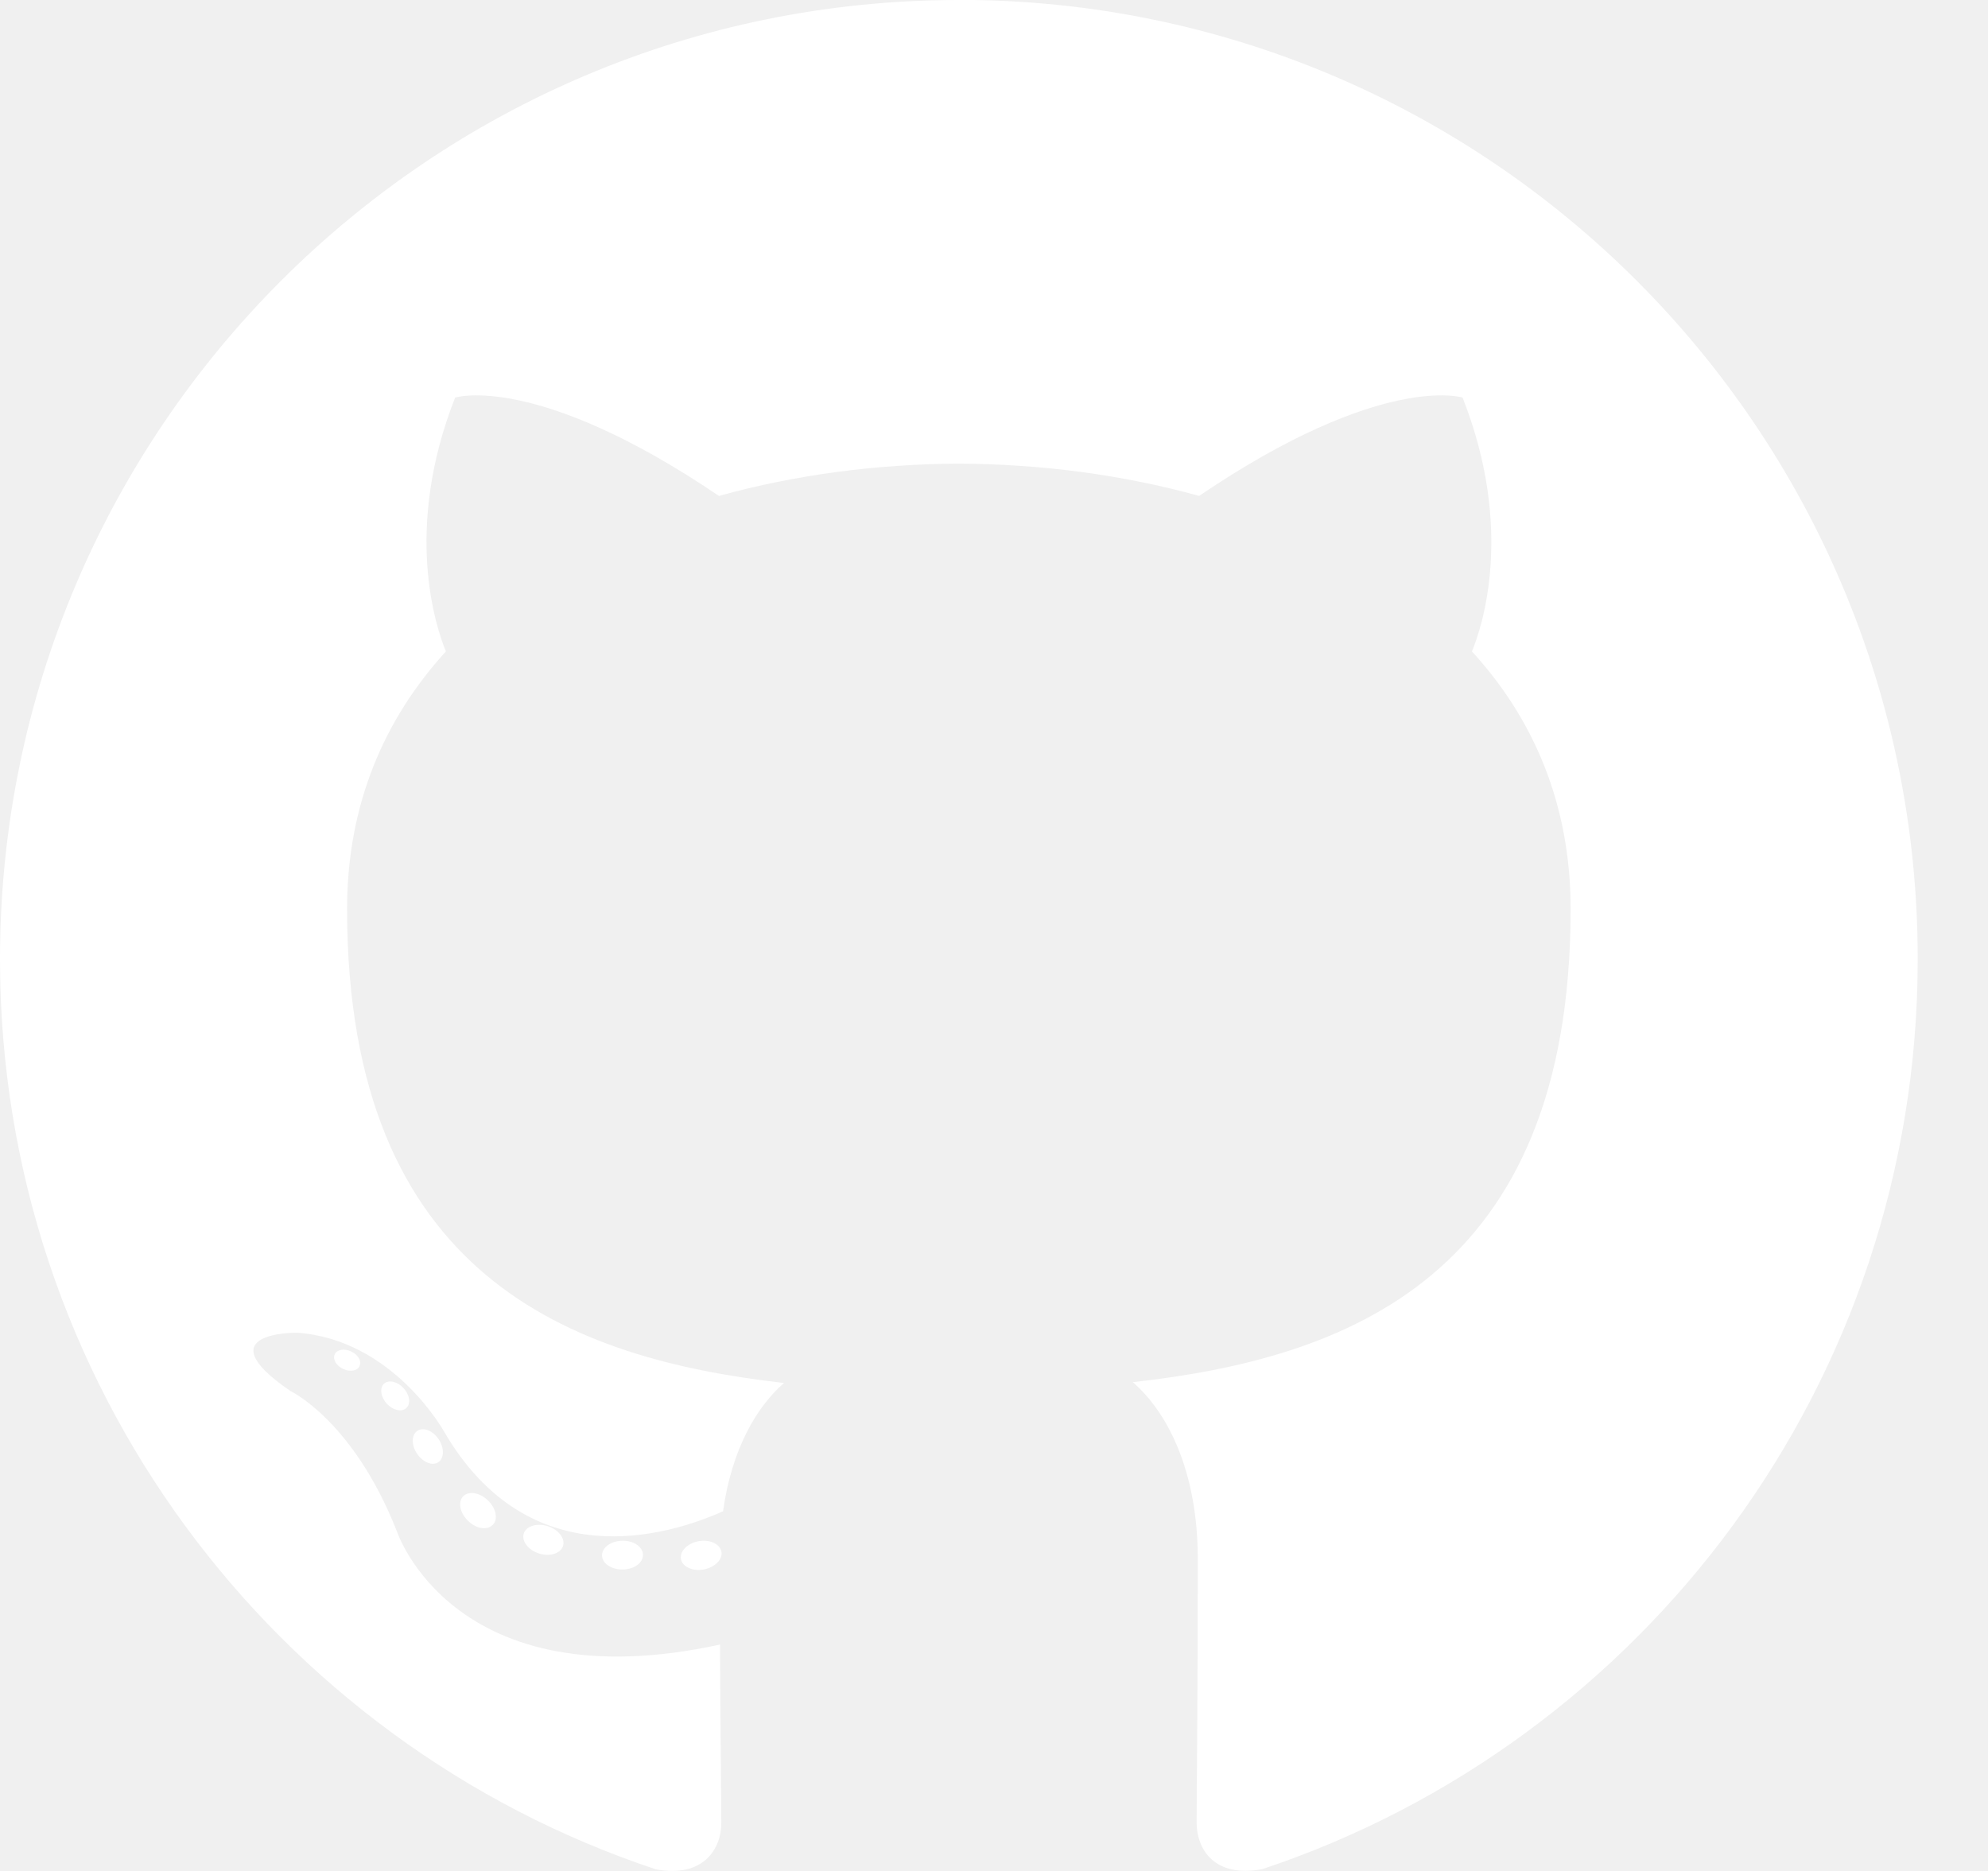
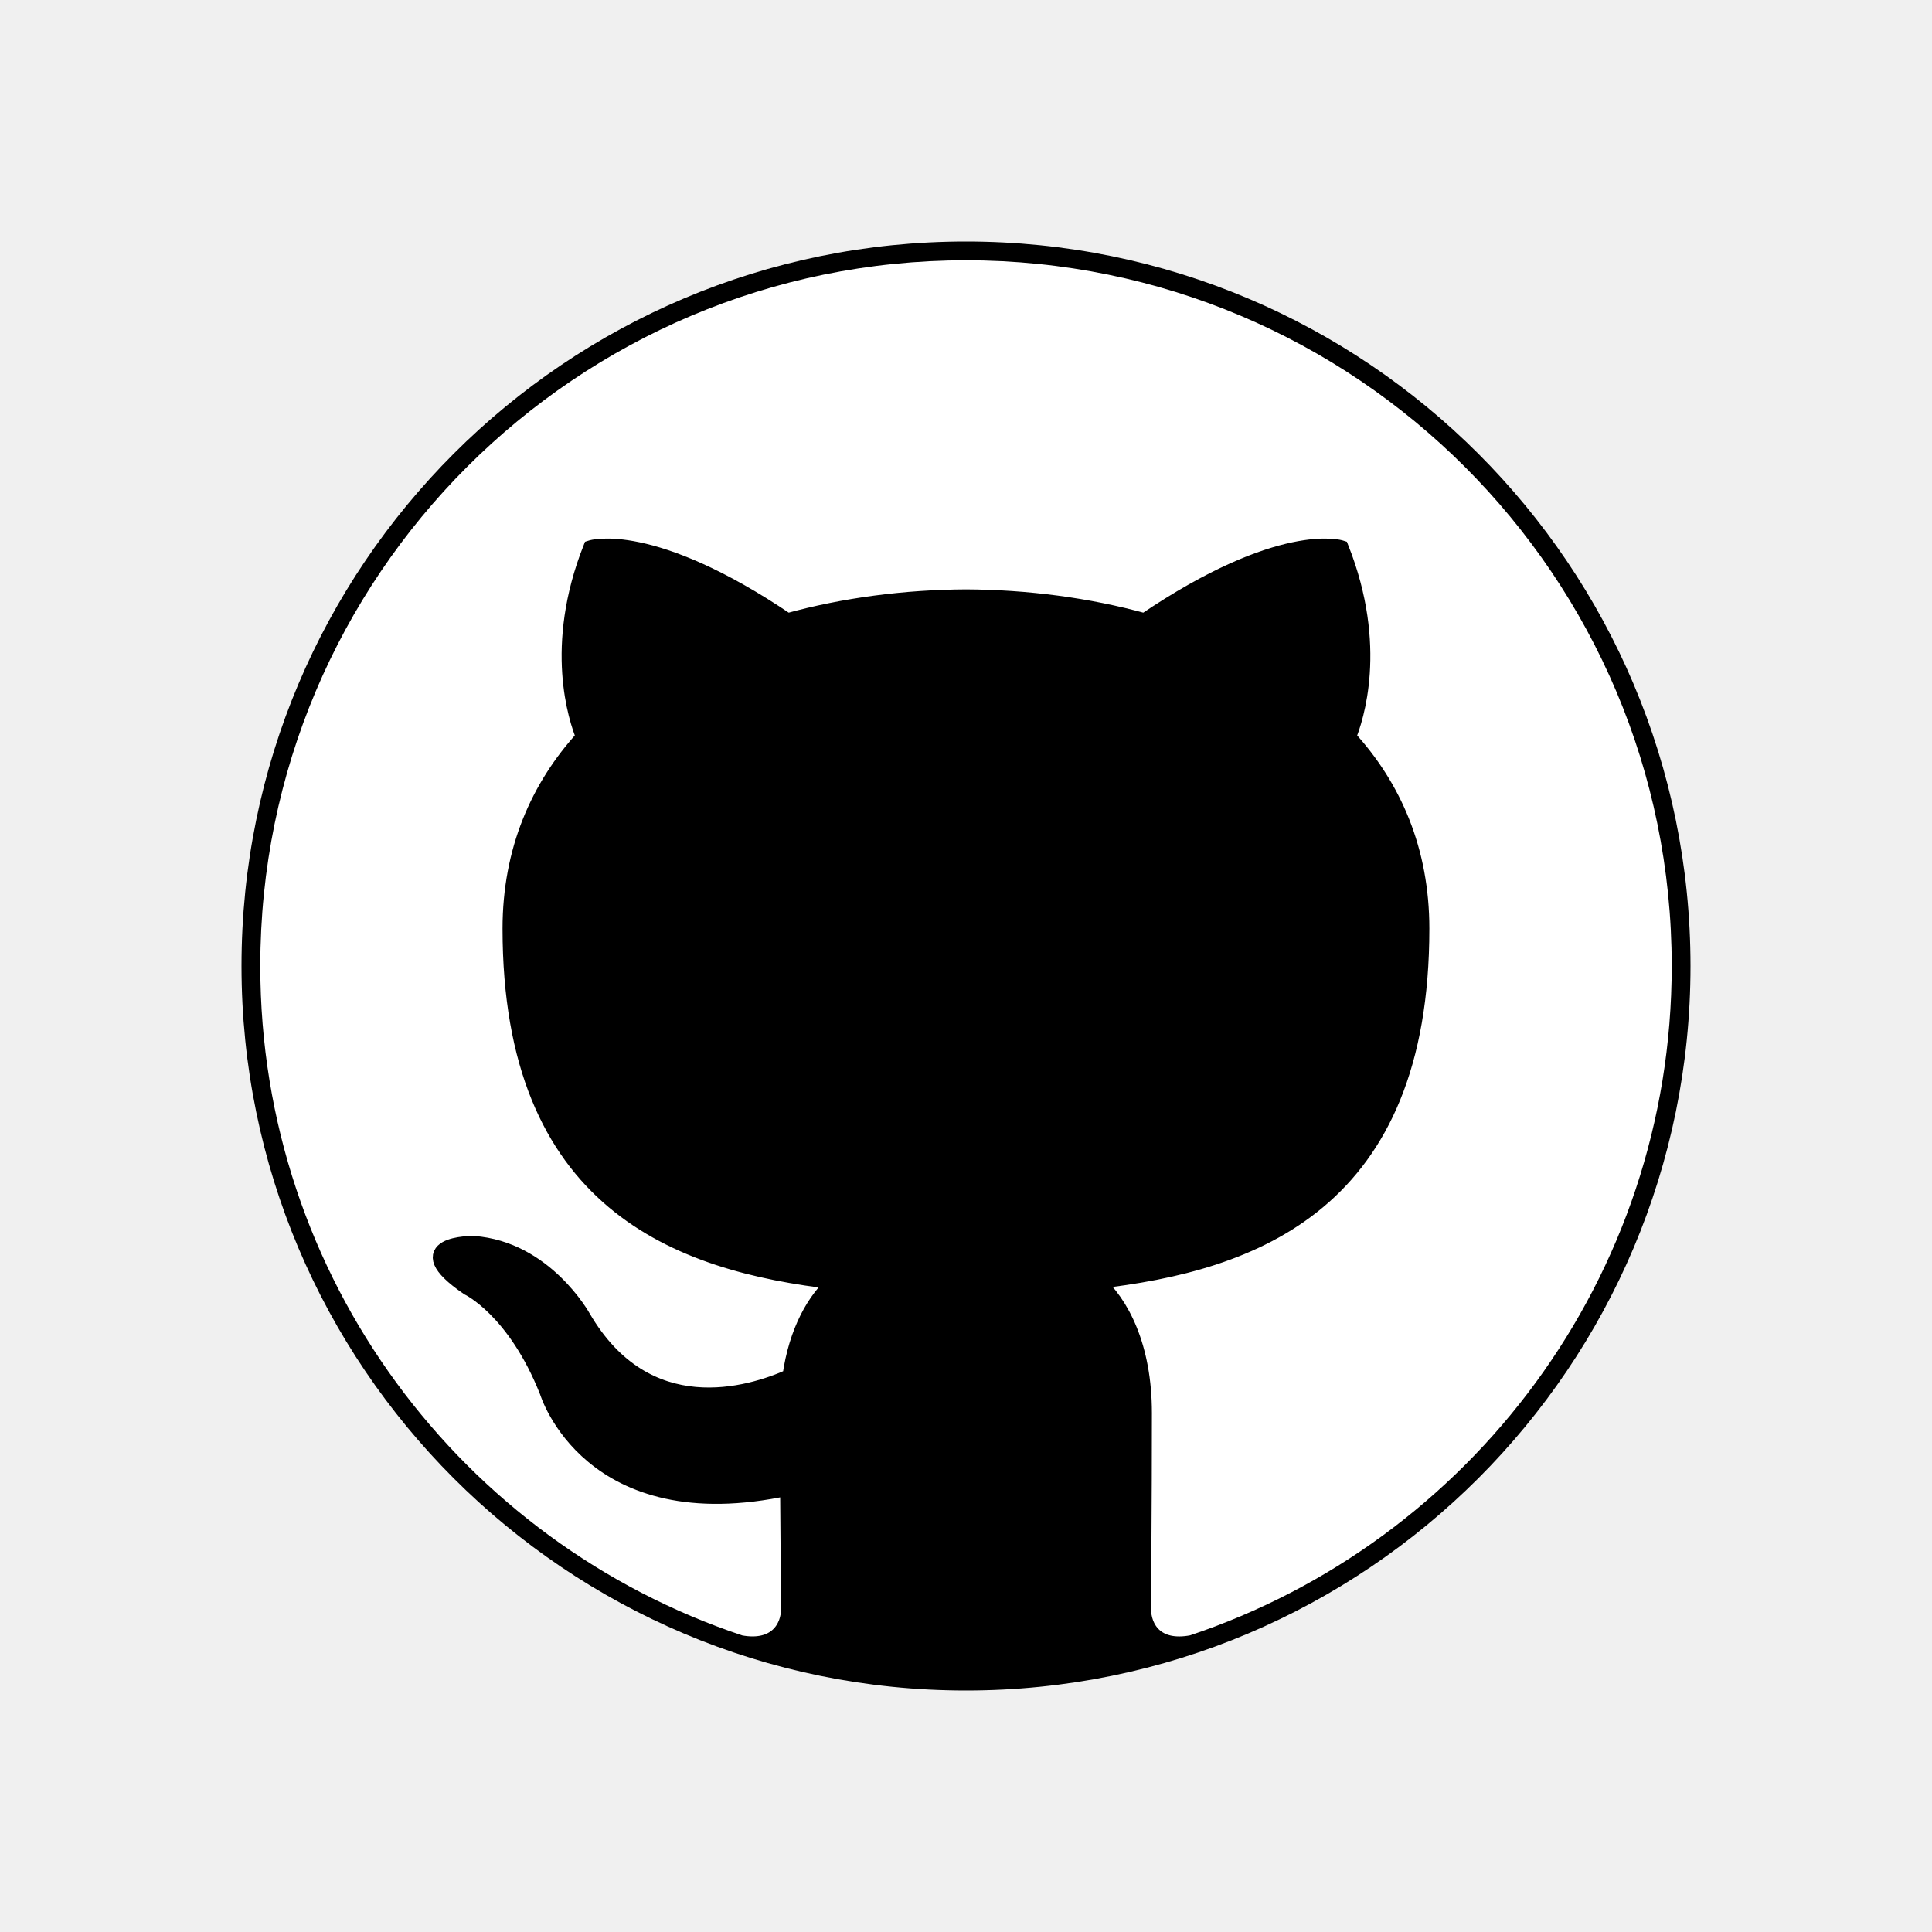
- <svg xmlns="http://www.w3.org/2000/svg" viewBox="0 0 17 16">
-   <g fill="#fff" fill-rule="evenodd">
-     <path d="m8.2 0c-4.528 0-8.2 3.672-8.2 8.203 0 3.624 2.35 6.699 5.608 7.783.41.076.56-.178.56-.395 0-.196-.008-.842-.011-1.527-2.281.496-2.763-.968-2.763-.968-.373-.948-.91-1.2-.91-1.2-.744-.509.056-.499.056-.499.823.058 1.257.845 1.257.845.731 1.254 1.918.891 2.386.682.074-.53.286-.892.521-1.097-1.821-.207-3.736-.911-3.736-4.054 0-.895.32-1.627.845-2.202-.085-.207-.366-1.041.079-2.171 0 0 .689-.22 2.256.841.654-.182 1.356-.273 2.052-.276.697.003 1.399.094 2.054.276 1.565-1.061 2.253-.841 2.253-.841.446 1.13.166 1.964.08 2.171.526.574.844 1.306.844 2.202 0 3.15-1.918 3.844-3.744 4.047.294.255.556.754.556 1.519 0 1.097-.01 1.981-.01 2.251 0 .218.148.474.563.394 3.256-1.086 5.603-4.159 5.603-7.782 0-4.53-3.671-8.203-8.2-8.203" />
-     <path d="m3.075 11.682c-.018.041-.082.053-.14.025-.059-.027-.092-.083-.073-.124.018-.042.081-.054.14-.026.059.027.093.083.072.124m.4.361c-.039.036-.115.019-.166-.038-.053-.057-.063-.134-.024-.171.04-.036.114-.019.167.038.053.058.064.134.023.171m.275.462c-.05.035-.132.002-.182-.071-.05-.073-.05-.161.001-.196.051-.035.131-.004.182.069.05.074.05.162-.001.198m.465.535c-.045.05-.14.036-.209-.031-.071-.066-.091-.161-.046-.21.045-.05.141-.036.211.031.071.066.092.161.045.21m.6.181c-.02.064-.111.094-.203.066-.092-.028-.152-.104-.134-.169.019-.065.111-.095.204-.066.092.028.152.103.133.169m.683.077c.002.068-.076.124-.173.125-.097.002-.176-.053-.177-.12 0-.069.076-.124.174-.126.097-.002.176.053.176.12m.671-.026c.012.066-.056.134-.152.152-.094.017-.182-.023-.194-.089-.012-.068.057-.136.151-.153.096-.017.182.023.195.09" fill-rule="nonzero" />
+ <svg xmlns="http://www.w3.org/2000/svg" width="100px" height="100px" viewBox="-1.5 -1.5 18.00 18.00" fill="none" stroke="#000000" stroke-width="0.15" transform="rotate(0)">
+   <g id="SVGRepo_bgCarrier" stroke-width="0" transform="translate(1.875,1.875), scale(0.75)">
+     <rect x="-1.5" y="-1.5" width="18.00" height="18.00" rx="9" fill="#000000" strokewidth="0" />
+   </g>
+   <g id="SVGRepo_tracerCarrier" stroke-linecap="round" stroke-linejoin="round" />
+   <g id="SVGRepo_iconCarrier">
+     <path fill-rule="evenodd" clip-rule="evenodd" d="M7.499 0.85C3.828 0.85 0.85 3.827 0.85 7.5C0.85 10.438 2.755 12.931 5.398 13.81C5.73 13.871 5.852 13.666 5.852 13.489C5.852 13.332 5.846 12.914 5.843 12.359C3.993 12.76 3.603 11.467 3.603 11.467C3.3 10.699 2.864 10.494 2.864 10.494C2.26 10.082 2.91 10.09 2.91 10.09C3.577 10.137 3.929 10.775 3.929 10.775C4.522 11.792 5.485 11.498 5.864 11.328C5.924 10.898 6.096 10.605 6.286 10.439C4.809 10.271 3.257 9.701 3.257 7.152C3.257 6.426 3.516 5.833 3.942 5.368C3.873 5.2 3.645 4.524 4.007 3.608C4.007 3.608 4.565 3.429 5.835 4.289C6.366 4.142 6.935 4.069 7.5 4.066C8.065 4.069 8.634 4.142 9.165 4.289C10.435 3.429 10.992 3.608 10.992 3.608C11.355 4.524 11.127 5.2 11.058 5.368C11.485 5.833 11.742 6.426 11.742 7.152C11.742 9.707 10.187 10.269 8.706 10.434C8.944 10.639 9.157 11.045 9.157 11.665C9.157 12.554 9.149 13.271 9.149 13.489C9.149 13.668 9.269 13.874 9.606 13.809C12.246 12.928 14.15 10.438 14.15 7.5C14.15 3.827 11.172 0.85 7.499 0.85Z" fill="#ffffff" />
  </g>
</svg>
